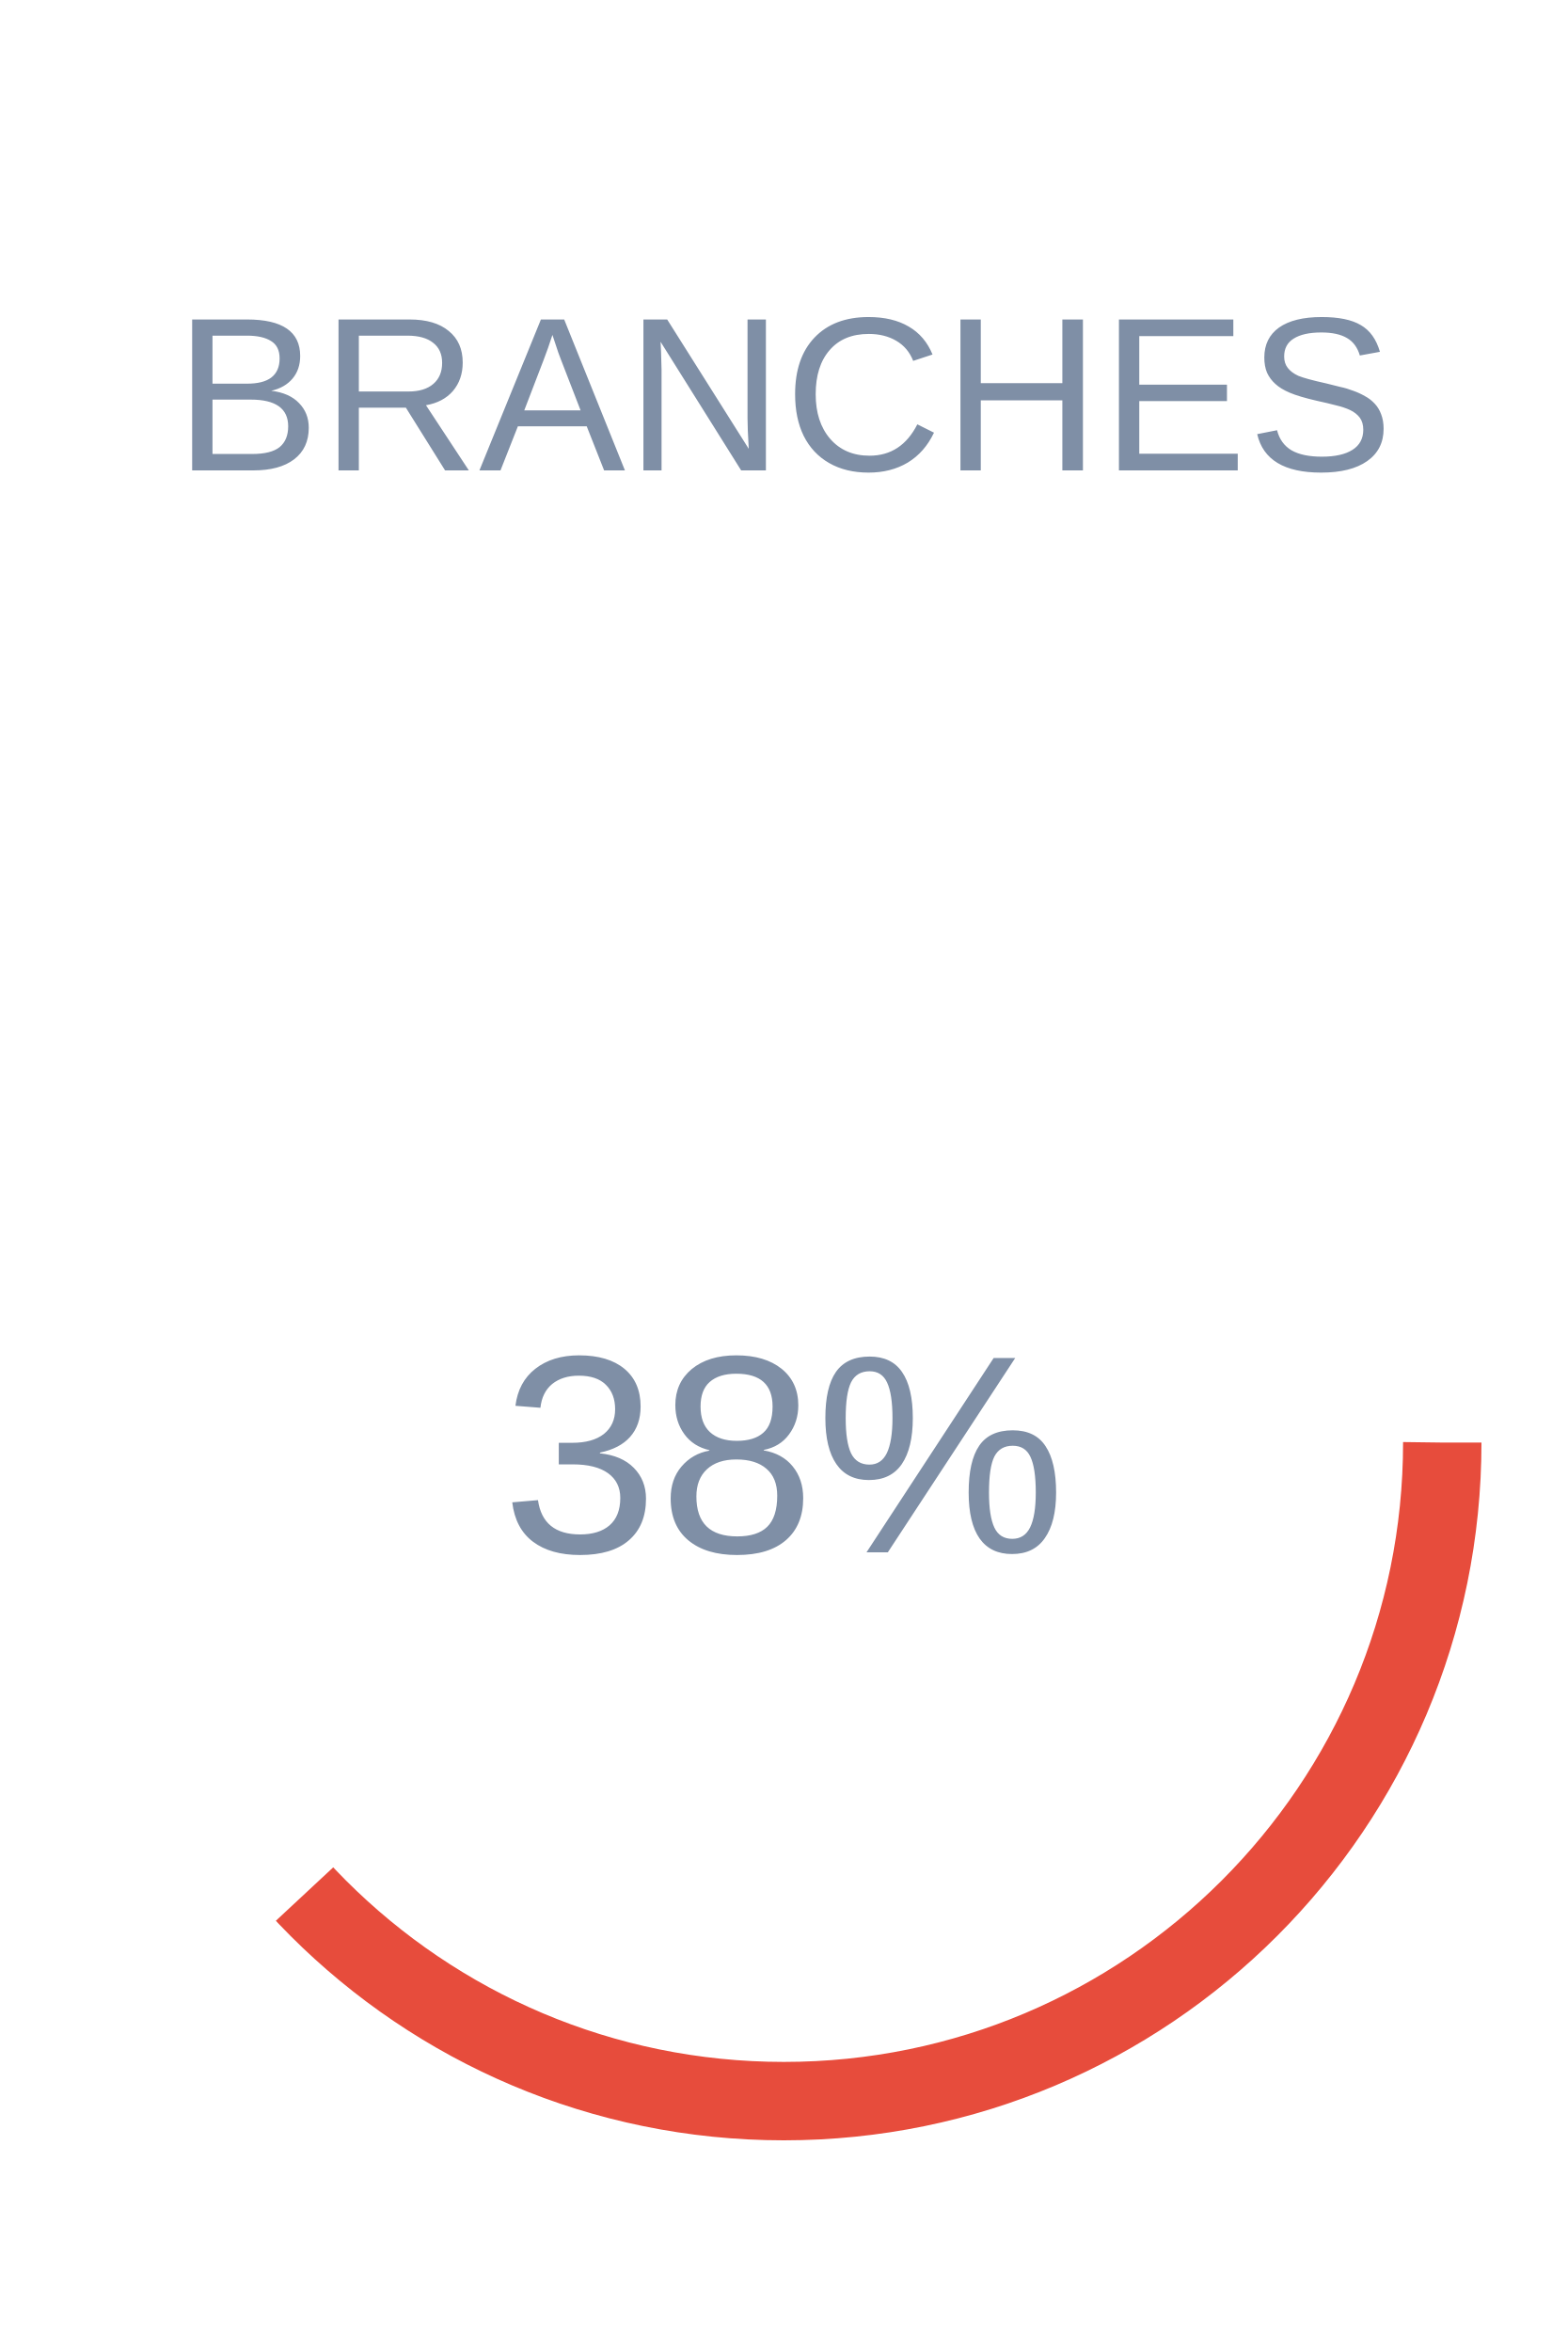
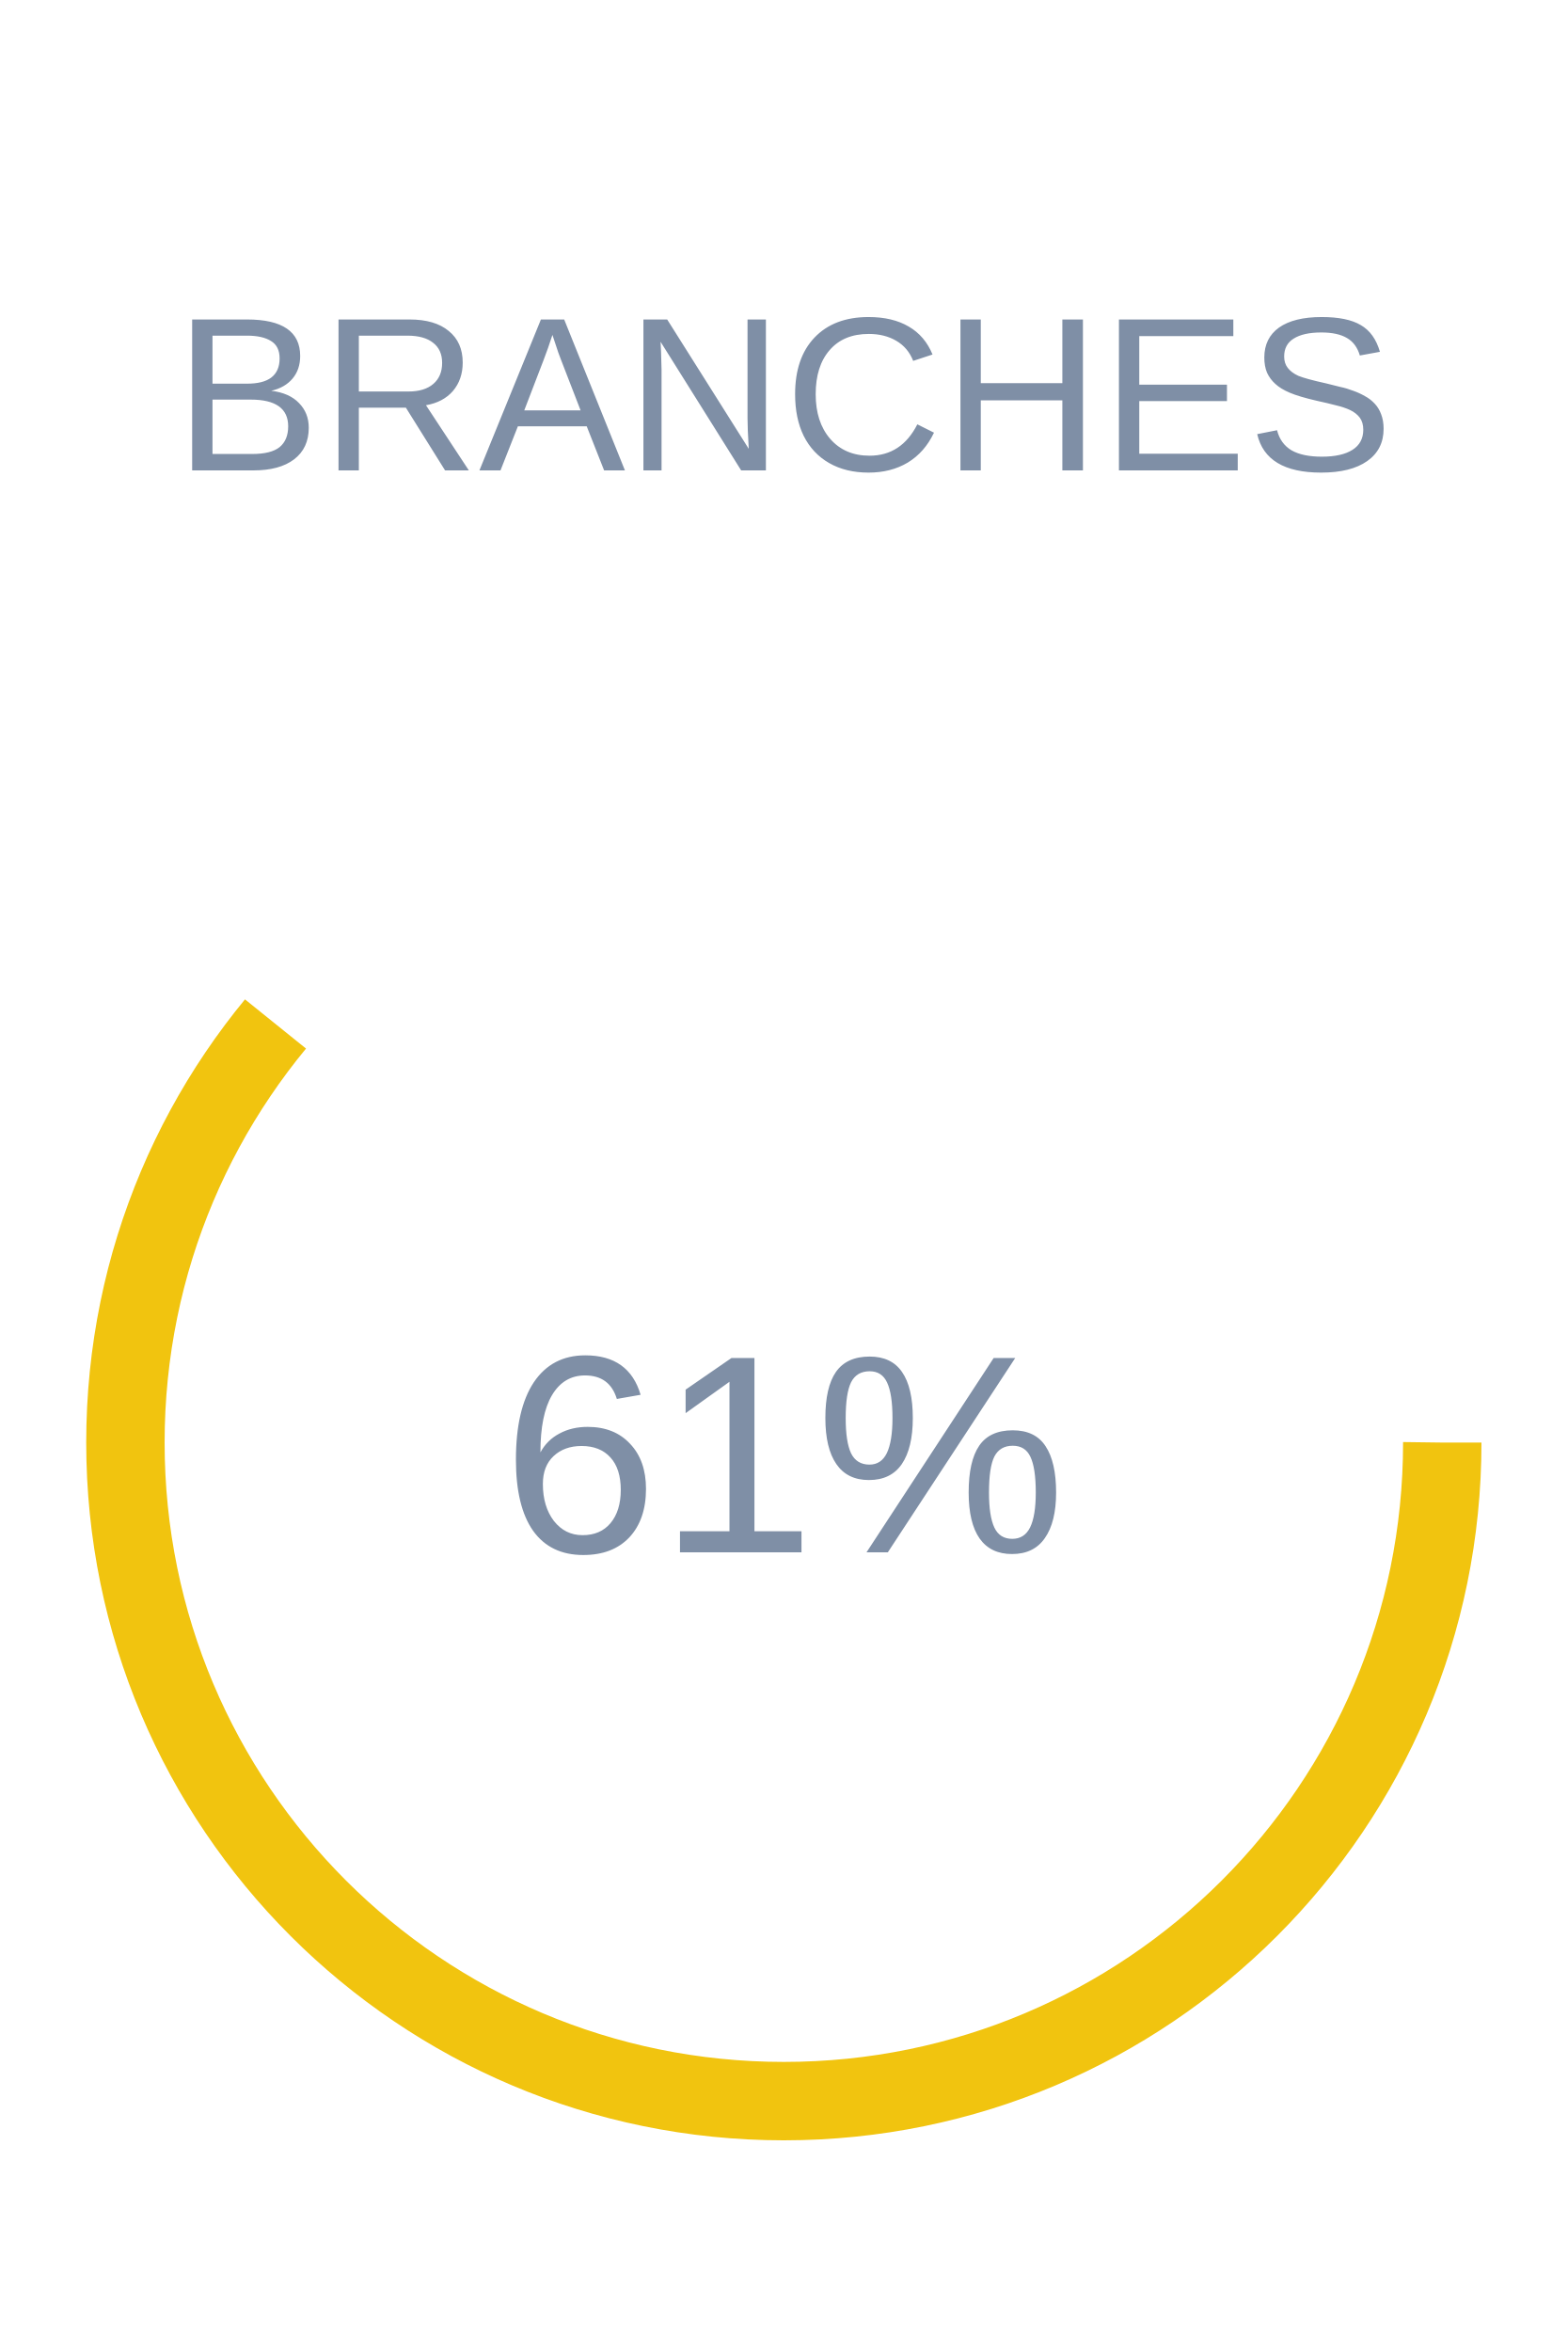
<svg xmlns="http://www.w3.org/2000/svg" width="100" height="150" viewBox="0 0 100 150">
  <text x="50%" y="30" text-anchor="middle" font-size="14" font-family="Arial" fill="#7f8fa6">BRANCHES</text>
-   <circle cx="50" cy="92" r="42" fill="transparent" stroke="#e74c3c" stroke-width="5" stroke-dasharray="263.76" stroke-dashoffset="163.531" />
-   <text x="50%" y="92" text-anchor="middle" dy="7" font-size="18" font-family="Arial" fill="#7f8fa6">38%</text>
+   <circle cx="50" cy="92" r="42" fill="transparent" stroke="#f1c40f" stroke-width="5" stroke-dasharray="263.76" stroke-dashoffset="102.866" />
+   <text x="50%" y="92" text-anchor="middle" dy="7" font-size="18" font-family="Arial" fill="#7f8fa6">61%</text>
</svg>
